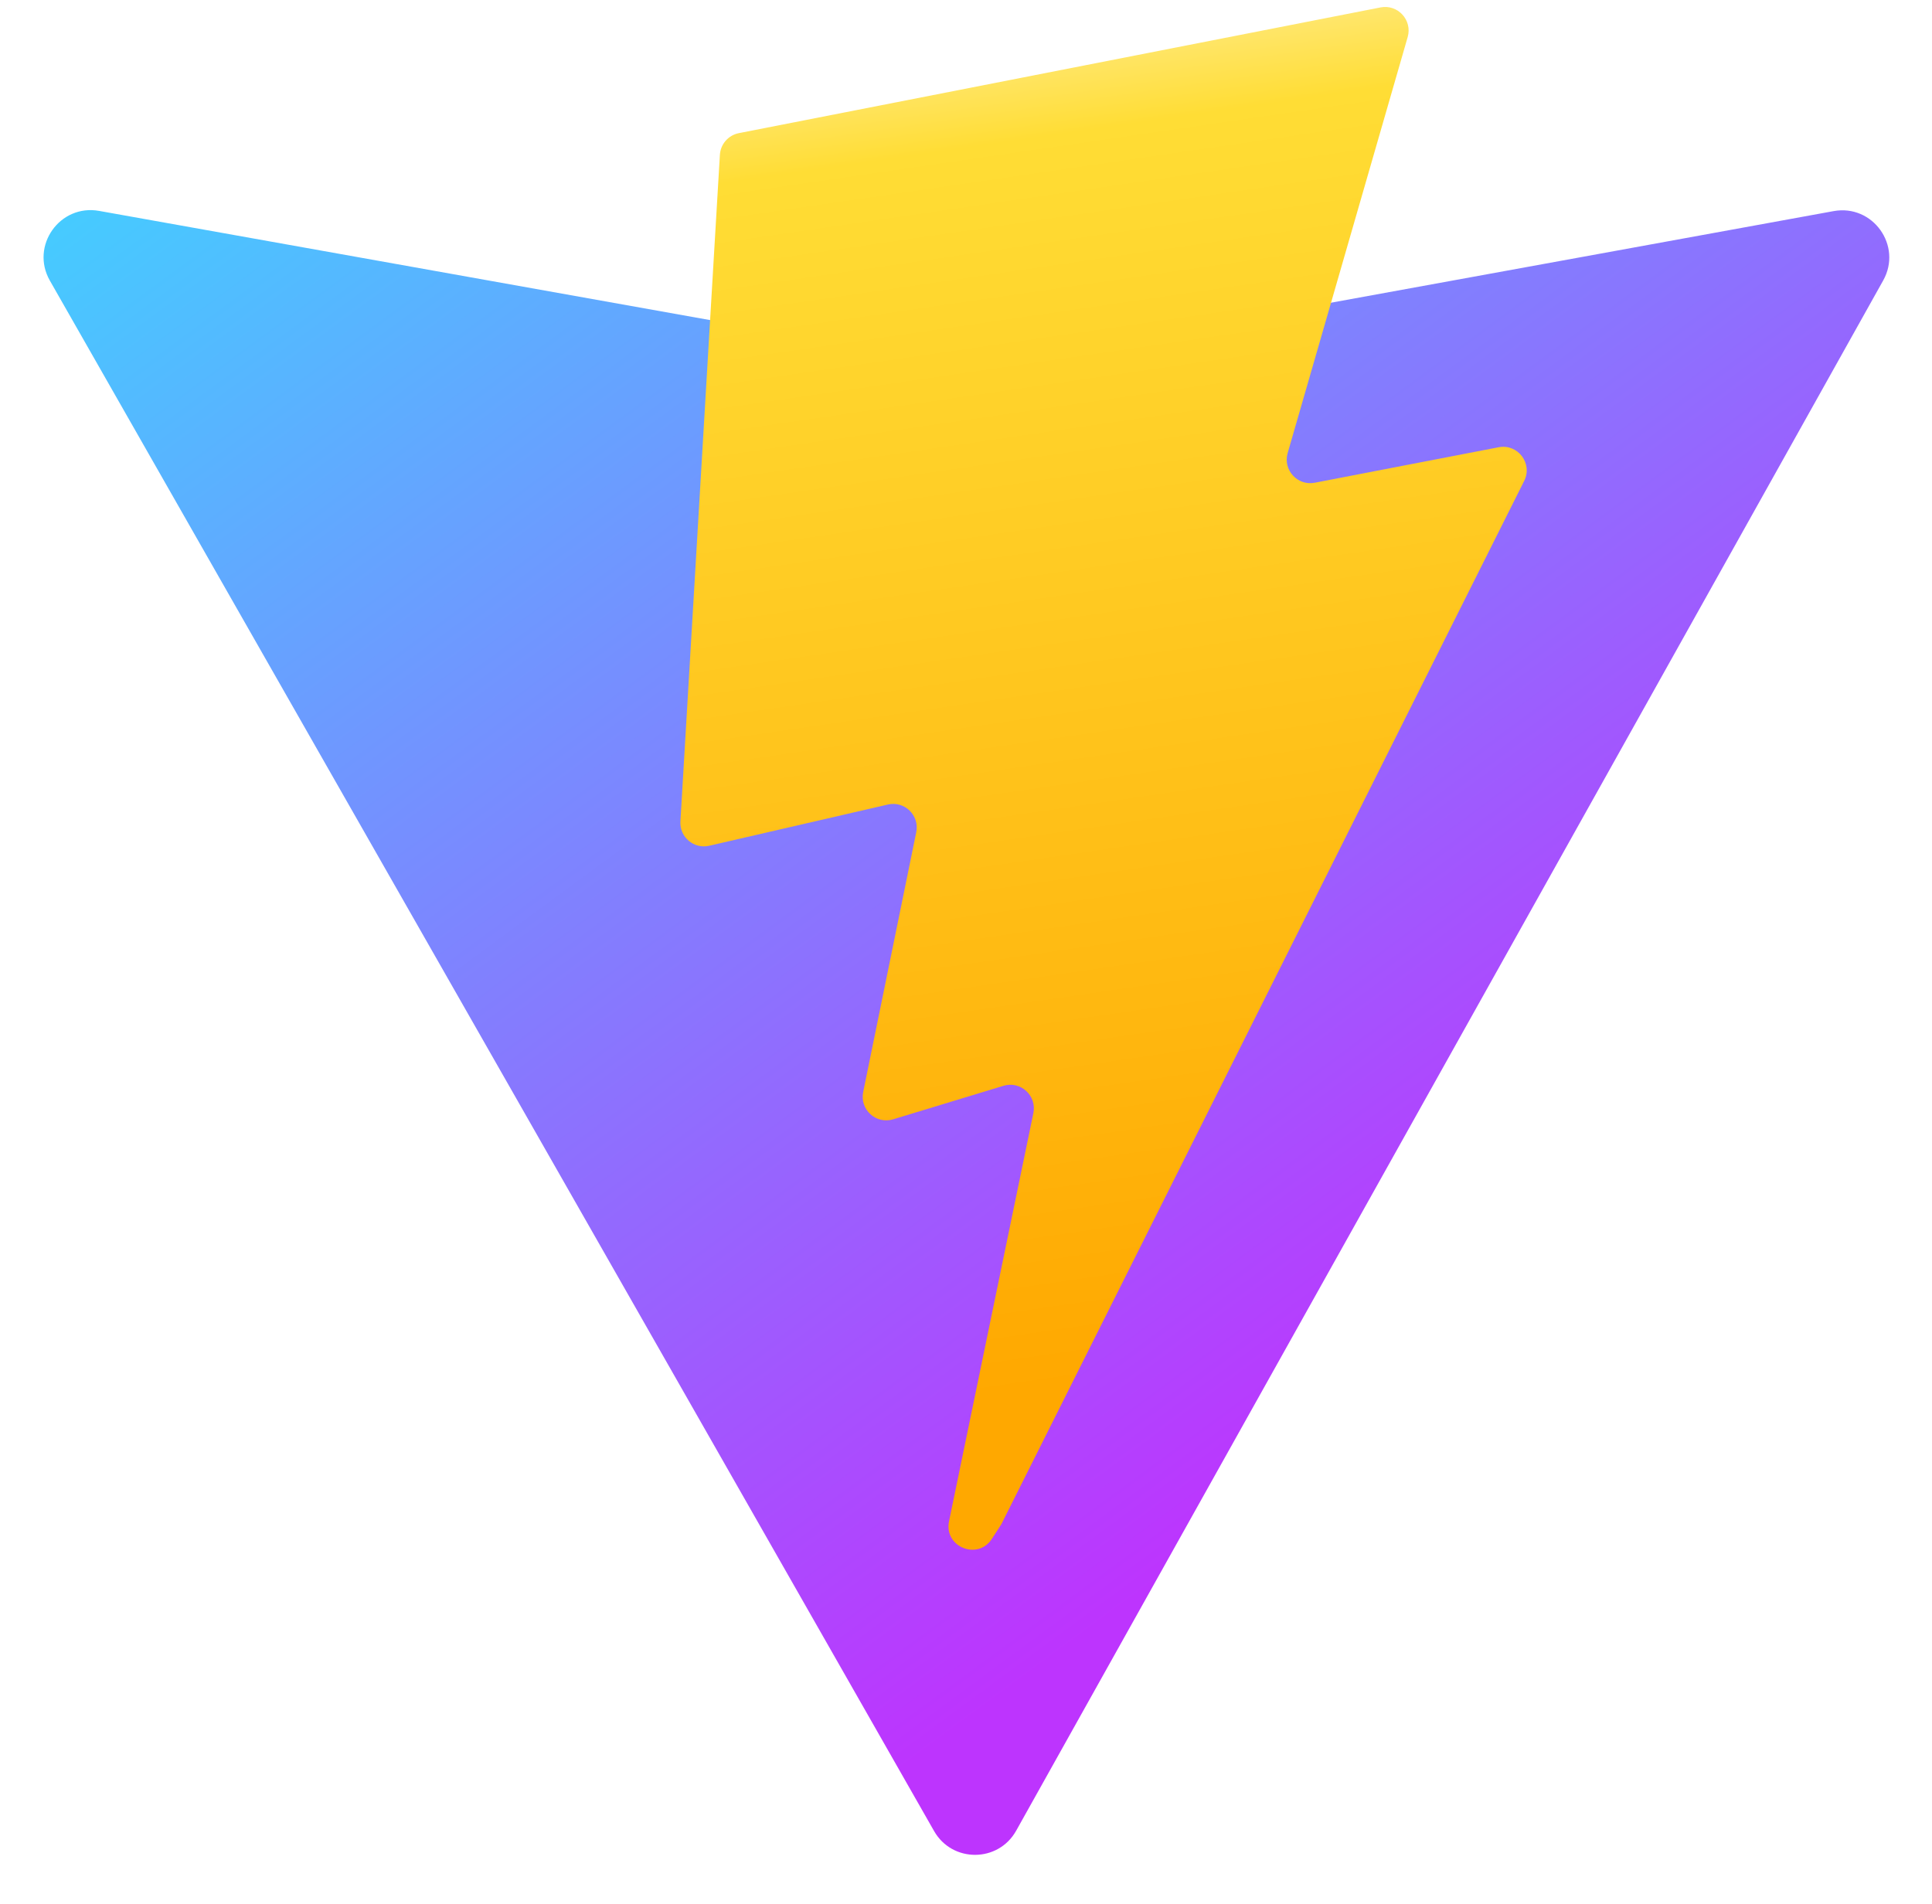
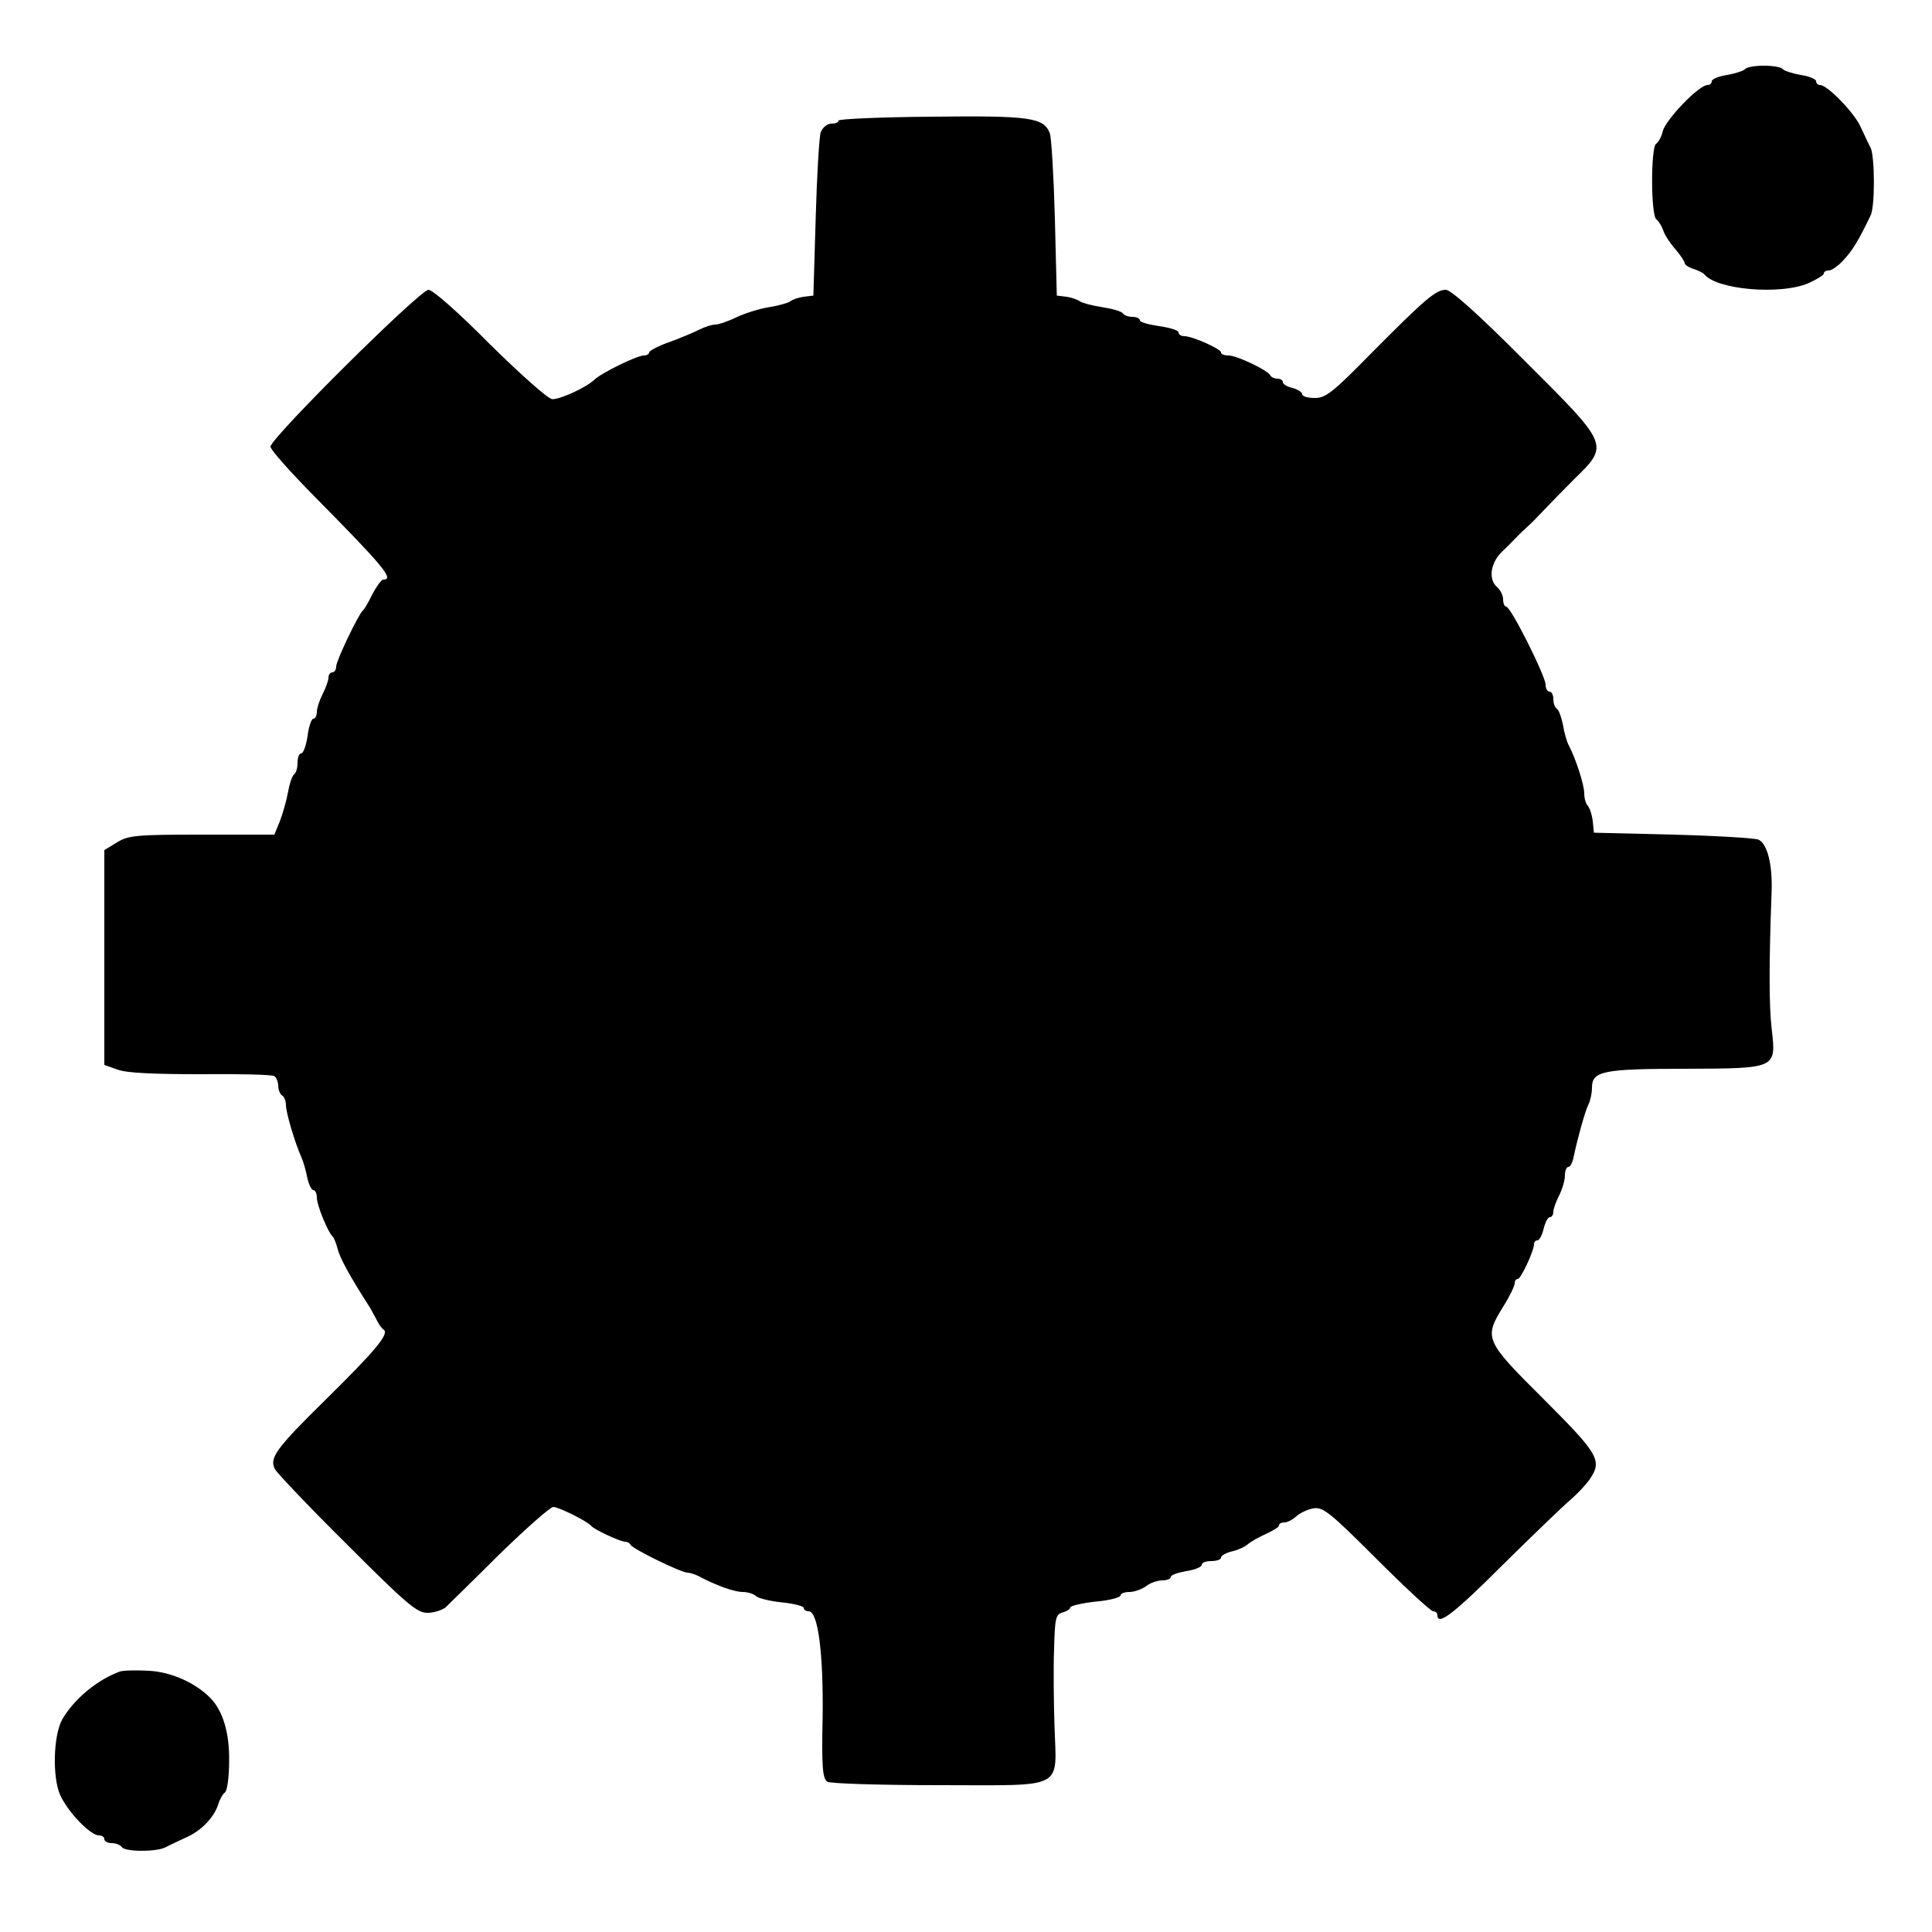
- <svg xmlns="http://www.w3.org/2000/svg" width="410" height="404" viewBox="0 0 410 404" fill="none">
-   <path d="M399.641 59.525L215.643 388.545C211.844 395.338 202.084 395.378 198.228 388.618L10.582 59.556C6.381 52.19 12.68 43.267 21.028 44.759L205.223 77.682C206.398 77.892 207.601 77.89 208.776 77.676L389.119 44.806C397.439 43.289 403.768 52.143 399.641 59.525Z" fill="url(#paint0_linear)" />
-   <path d="M292.965 1.574L156.801 28.255C154.563 28.694 152.906 30.59 152.771 32.866L144.395 174.33C144.198 177.662 147.258 180.248 150.51 179.498L188.42 170.749C191.967 169.931 195.172 173.055 194.443 176.622L183.18 231.775C182.422 235.487 185.907 238.661 189.532 237.56L212.947 230.446C216.577 229.344 220.065 232.527 219.297 236.242L201.398 322.875C200.278 328.294 207.486 331.249 210.492 326.603L212.5 323.5L323.454 102.072C325.312 98.365 322.108 94.137 318.036 94.923L279.014 102.454C275.347 103.161 272.227 99.746 273.262 96.158L298.731 7.867C299.767 4.273 296.636 0.855 292.965 1.574Z" fill="url(#paint1_linear)" />
-   <defs>
-     <linearGradient id="paint0_linear" x1="6" y1="33" x2="235" y2="344" gradientUnits="userSpaceOnUse">
-       <stop stop-color="#41D1FF" />
-       <stop offset="1" stop-color="#BD34FE" />
-     </linearGradient>
-     <linearGradient id="paint1_linear" x1="194.651" y1="8.818" x2="236.076" y2="292.989" gradientUnits="userSpaceOnUse">
-       <stop stop-color="#FFEA83" />
-       <stop offset="0.083" stop-color="#FFDD35" />
-       <stop offset="1" stop-color="#FFA800" />
-     </linearGradient>
-   </defs>
+ <svg xmlns="http://www.w3.org/2000/svg" version="1.0" width="500pt" height="500pt" viewBox="0 0 500 500" preserveAspectRatio="xMidYMid meet">
+   <g transform="translate(0,500) scale(0.1,-0.1)" fill="#000000" stroke="none">
+     <path d="M4516 4821 c-3 -4 -24 -11 -46 -15 -22 -3 -40 -11 -40 -16 0 -6 -5 -10 -11 -10 -22 0 -108 -89 -116 -120 -3 -14 -11 -28 -17 -32 -14 -9 -14 -187 1 -196 5 -4 13 -16 17 -27 3 -11 17 -33 31 -49 14 -16 25 -33 25 -37 0 -4 10 -11 23 -15 12 -4 24 -10 27 -13 31 -41 197 -55 270 -24 22 10 40 21 40 25 0 5 6 8 13 8 7 0 25 12 39 28 22 24 36 46 69 114 12 24 11 154 0 176 -5 9 -16 33 -25 52 -15 36 -86 110 -106 110 -5 0 -10 4 -10 10 0 5 -18 13 -40 16 -22 4 -43 11 -46 15 -3 5 -25 9 -49 9 -24 0 -46 -4 -49 -9z" />
+     <path d="M2170 4688 c0 -5 -8 -8 -19 -8 -10 0 -22 -10 -27 -22 -4 -13 -10 -113 -13 -223 l-6 -200 -25 -3 c-14 -2 -29 -7 -35 -12 -5 -4 -30 -11 -55 -15 -25 -4 -63 -16 -84 -26 -22 -11 -47 -19 -55 -19 -9 0 -27 -6 -41 -13 -14 -7 -49 -22 -77 -32 -29 -10 -53 -23 -53 -27 0 -4 -6 -8 -14 -8 -17 0 -110 -45 -128 -63 -23 -21 -89 -51 -109 -50 -11 1 -83 65 -161 142 -80 81 -148 141 -159 141 -22 0 -409 -384 -409 -406 0 -8 51 -65 113 -128 180 -182 208 -216 179 -216 -5 0 -17 -17 -28 -37 -10 -21 -21 -40 -25 -43 -12 -11 -69 -130 -69 -145 0 -8 -4 -15 -10 -15 -5 0 -10 -6 -10 -14 0 -7 -7 -27 -15 -42 -8 -16 -15 -37 -15 -46 0 -10 -4 -18 -9 -18 -5 0 -12 -20 -15 -45 -4 -25 -11 -45 -17 -45 -5 0 -9 -11 -9 -24 0 -14 -4 -27 -9 -30 -5 -4 -12 -25 -16 -48 -4 -22 -14 -56 -21 -74 l-14 -34 -188 0 c-169 0 -190 -2 -219 -20 l-33 -20 0 -278 0 -278 34 -12 c23 -9 94 -12 215 -12 99 1 185 -1 191 -5 5 -3 10 -15 10 -25 0 -10 5 -22 10 -25 6 -3 10 -15 10 -25 0 -19 23 -97 40 -135 5 -11 12 -35 15 -52 4 -18 11 -33 16 -33 5 0 9 -9 9 -20 0 -19 29 -90 41 -100 3 -3 9 -17 13 -33 6 -23 30 -68 84 -152 6 -11 15 -27 19 -35 4 -8 11 -18 16 -21 15 -11 -21 -54 -153 -184 -127 -125 -144 -149 -128 -178 5 -9 88 -97 186 -194 154 -154 181 -177 208 -177 17 0 38 7 47 14 8 8 72 70 140 138 69 67 131 122 139 122 14 0 90 -38 98 -49 7 -9 75 -41 88 -41 6 0 12 -4 14 -8 4 -10 131 -72 147 -72 6 0 19 -4 29 -9 45 -24 92 -41 114 -41 13 0 29 -5 35 -11 5 -5 36 -13 67 -16 31 -3 56 -10 56 -14 0 -5 6 -9 13 -9 24 0 38 -108 36 -273 -3 -130 0 -160 12 -168 7 -5 139 -9 291 -9 329 0 302 -14 297 154 -2 61 -3 151 -1 199 2 79 4 89 22 94 11 3 20 9 20 13 0 4 29 11 65 15 36 3 65 11 65 16 0 5 10 9 23 9 13 0 32 7 43 15 10 8 29 15 42 15 12 0 22 4 22 9 0 5 18 11 40 15 22 3 40 11 40 16 0 6 11 10 25 10 14 0 25 4 25 9 0 5 12 12 28 16 15 3 34 12 42 19 8 7 30 19 48 27 17 8 32 17 32 21 0 5 6 8 14 8 8 0 21 7 30 15 8 8 28 18 43 21 26 5 41 -6 165 -130 75 -75 141 -136 147 -136 6 0 11 -4 11 -10 0 -29 43 4 172 133 79 78 157 153 174 167 16 14 37 36 47 50 35 50 25 66 -118 209 -153 152 -155 158 -105 239 17 27 30 54 30 61 0 6 3 11 8 11 8 0 42 73 42 90 0 6 4 10 9 10 5 0 12 14 16 30 4 17 11 30 16 30 5 0 9 6 9 14 0 7 7 27 15 42 8 16 15 39 15 52 0 12 4 22 9 22 5 0 11 12 14 28 10 47 29 116 38 134 5 10 9 29 9 43 0 43 28 49 241 49 238 1 236 0 224 104 -7 60 -7 172 0 357 2 68 -11 121 -34 132 -9 4 -108 10 -221 13 l-205 5 -3 30 c-2 17 -8 34 -13 40 -5 5 -9 19 -9 32 0 22 -22 90 -40 124 -5 9 -12 33 -15 53 -4 20 -11 39 -16 42 -5 3 -9 14 -9 25 0 10 -4 19 -10 19 -5 0 -10 8 -10 18 0 22 -90 202 -102 202 -4 0 -8 8 -8 19 0 10 -7 24 -15 31 -24 20 -18 64 13 93 15 14 32 32 39 39 7 7 18 18 25 24 7 6 25 24 40 40 15 16 52 54 82 84 91 89 92 87 -128 306 -118 119 -191 184 -204 184 -26 0 -53 -23 -193 -164 -99 -101 -118 -116 -146 -116 -18 0 -33 4 -33 10 0 5 -11 12 -25 16 -14 3 -25 10 -25 15 0 5 -6 9 -14 9 -8 0 -16 4 -18 8 -5 13 -87 52 -108 52 -11 0 -20 3 -20 8 0 9 -74 42 -95 42 -8 0 -15 4 -15 10 0 5 -22 12 -50 16 -27 4 -50 10 -50 15 0 5 -9 9 -19 9 -11 0 -22 4 -25 9 -3 5 -27 12 -53 16 -27 4 -52 11 -58 15 -5 4 -21 10 -35 12 l-25 3 -5 200 c-3 110 -9 209 -13 220 -16 41 -51 46 -306 43 -133 -1 -241 -6 -241 -10z" />
+     <path d="M310 674 c-60 -22 -119 -72 -149 -124 -23 -41 -26 -150 -5 -196 20 -44 78 -104 100 -104 8 0 14 -4 14 -10 0 -5 9 -10 19 -10 11 0 23 -5 26 -10 8 -13 89 -13 113 -1 9 5 33 16 52 25 40 17 74 52 85 87 4 13 12 27 17 30 6 4 11 40 11 82 1 72 -16 129 -48 162 -39 40 -102 68 -159 71 -34 2 -68 1 -76 -2z" />
+   </g>
</svg>
